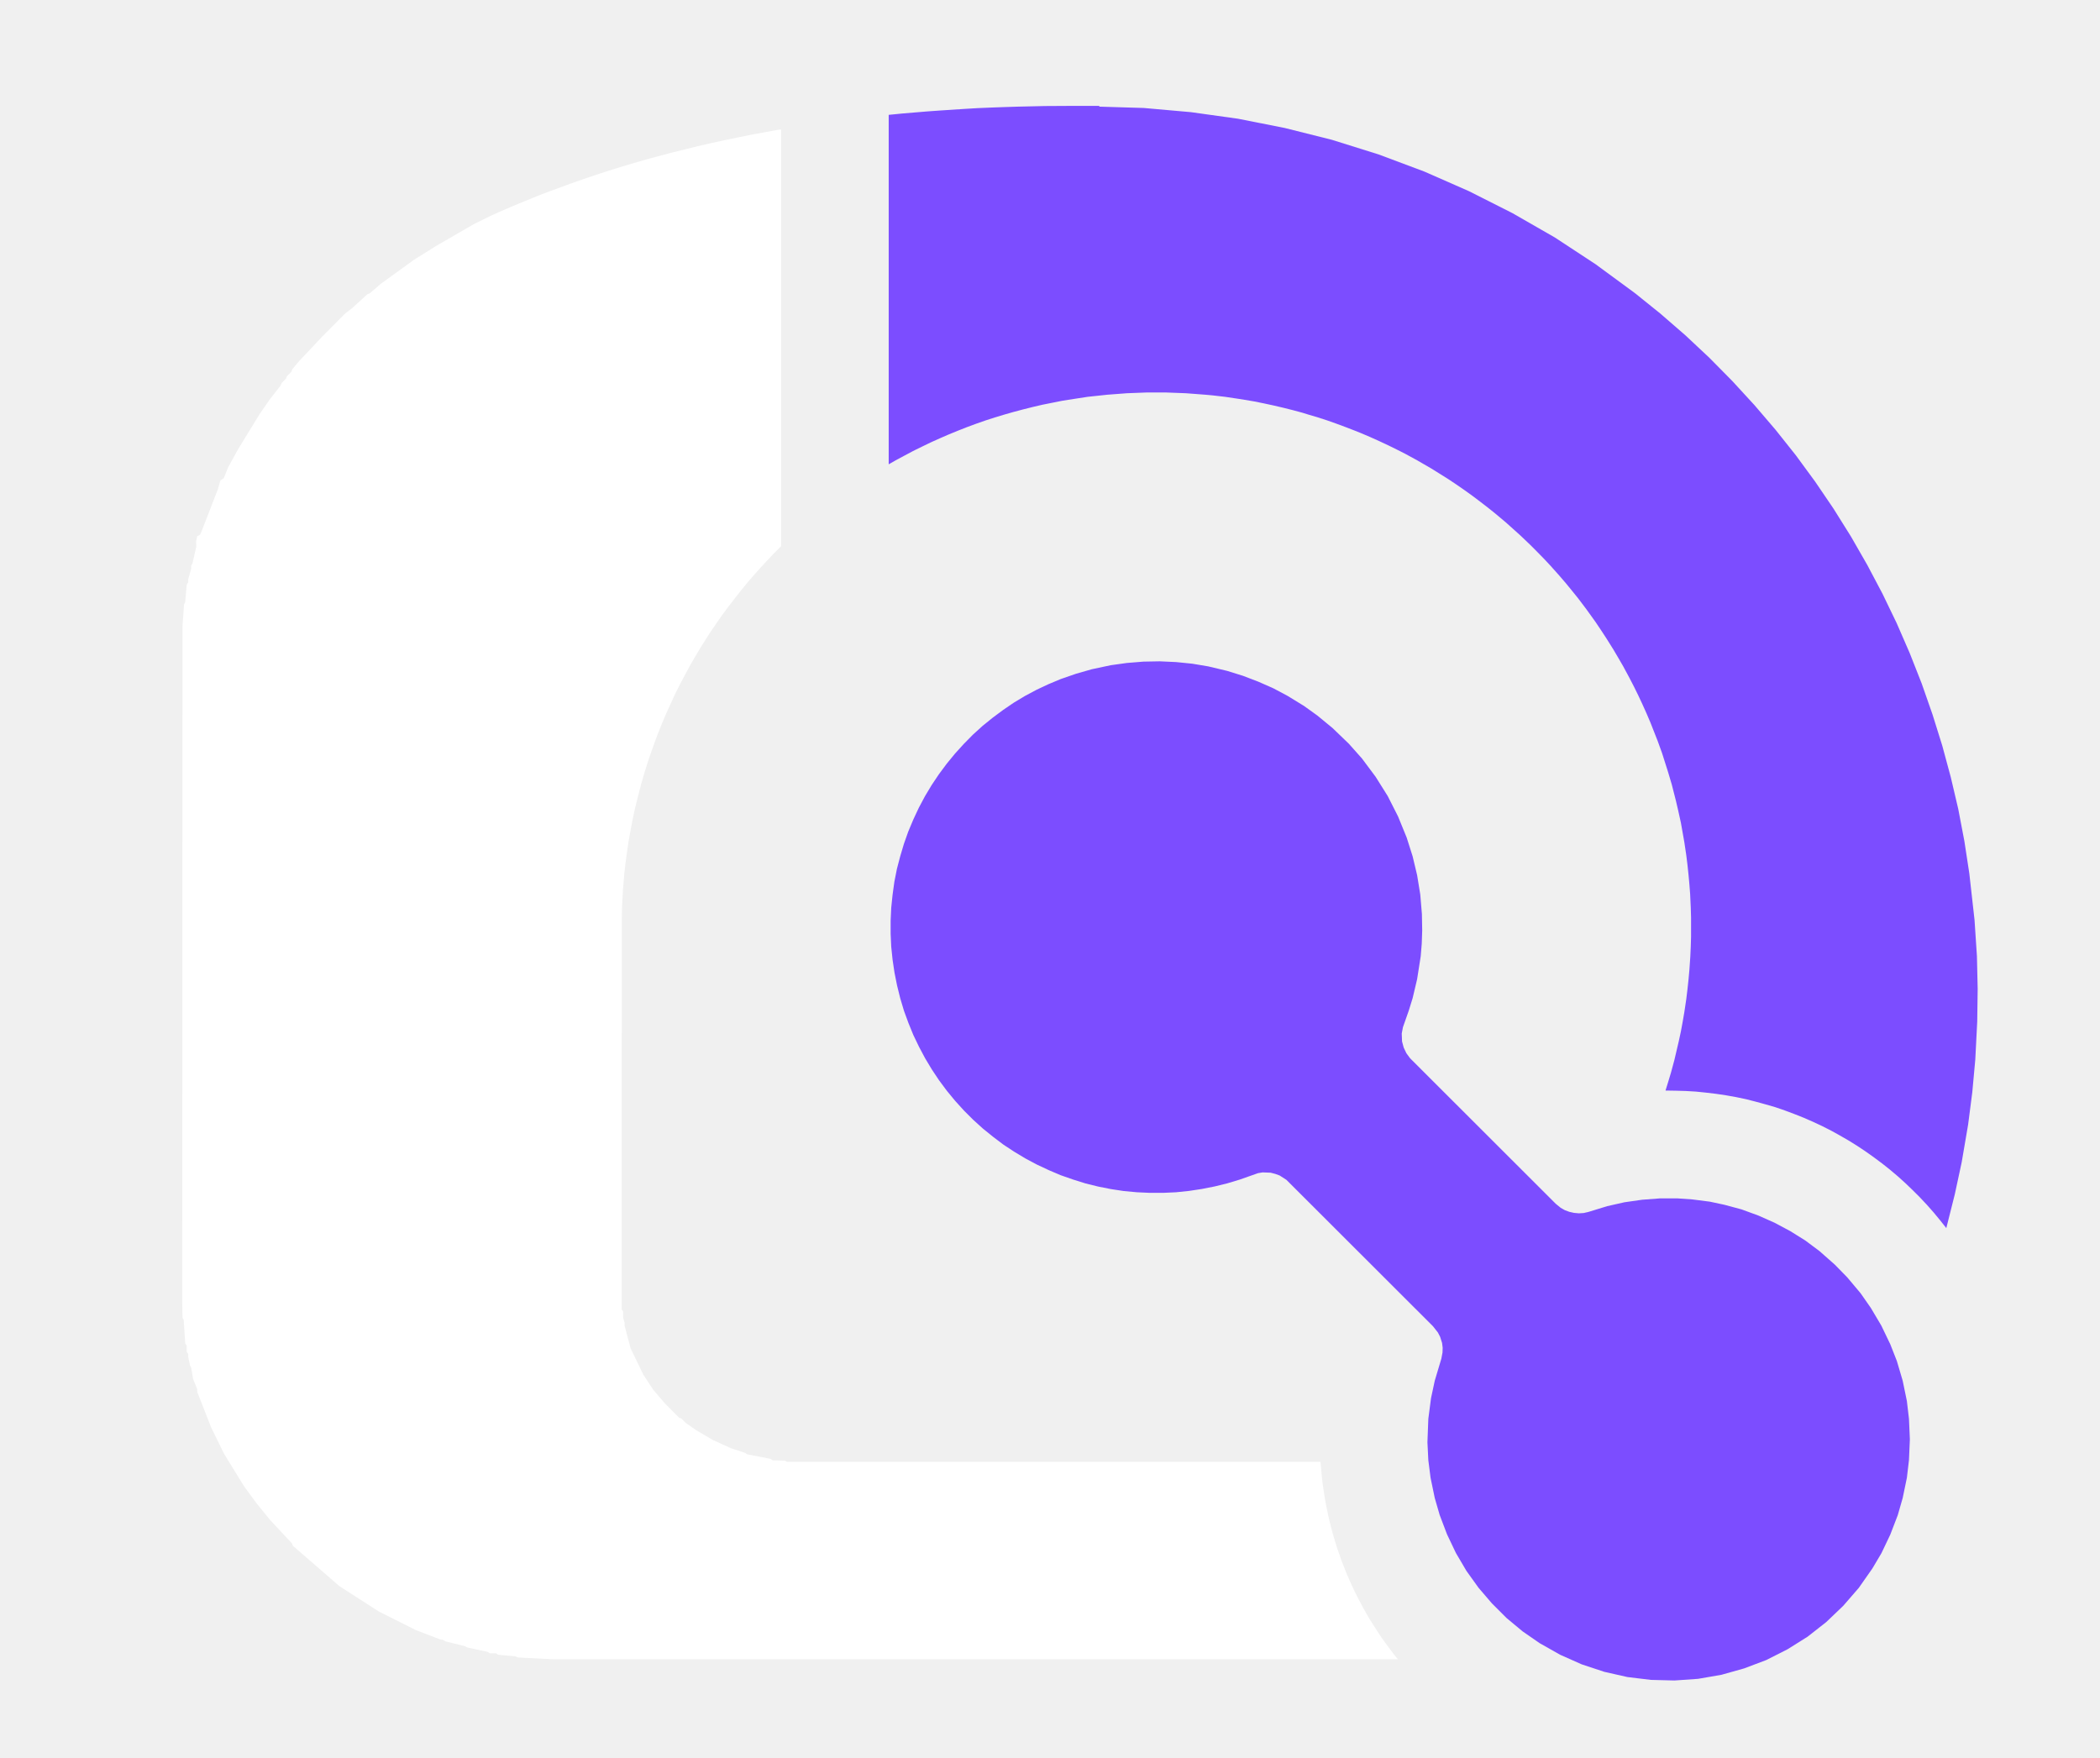
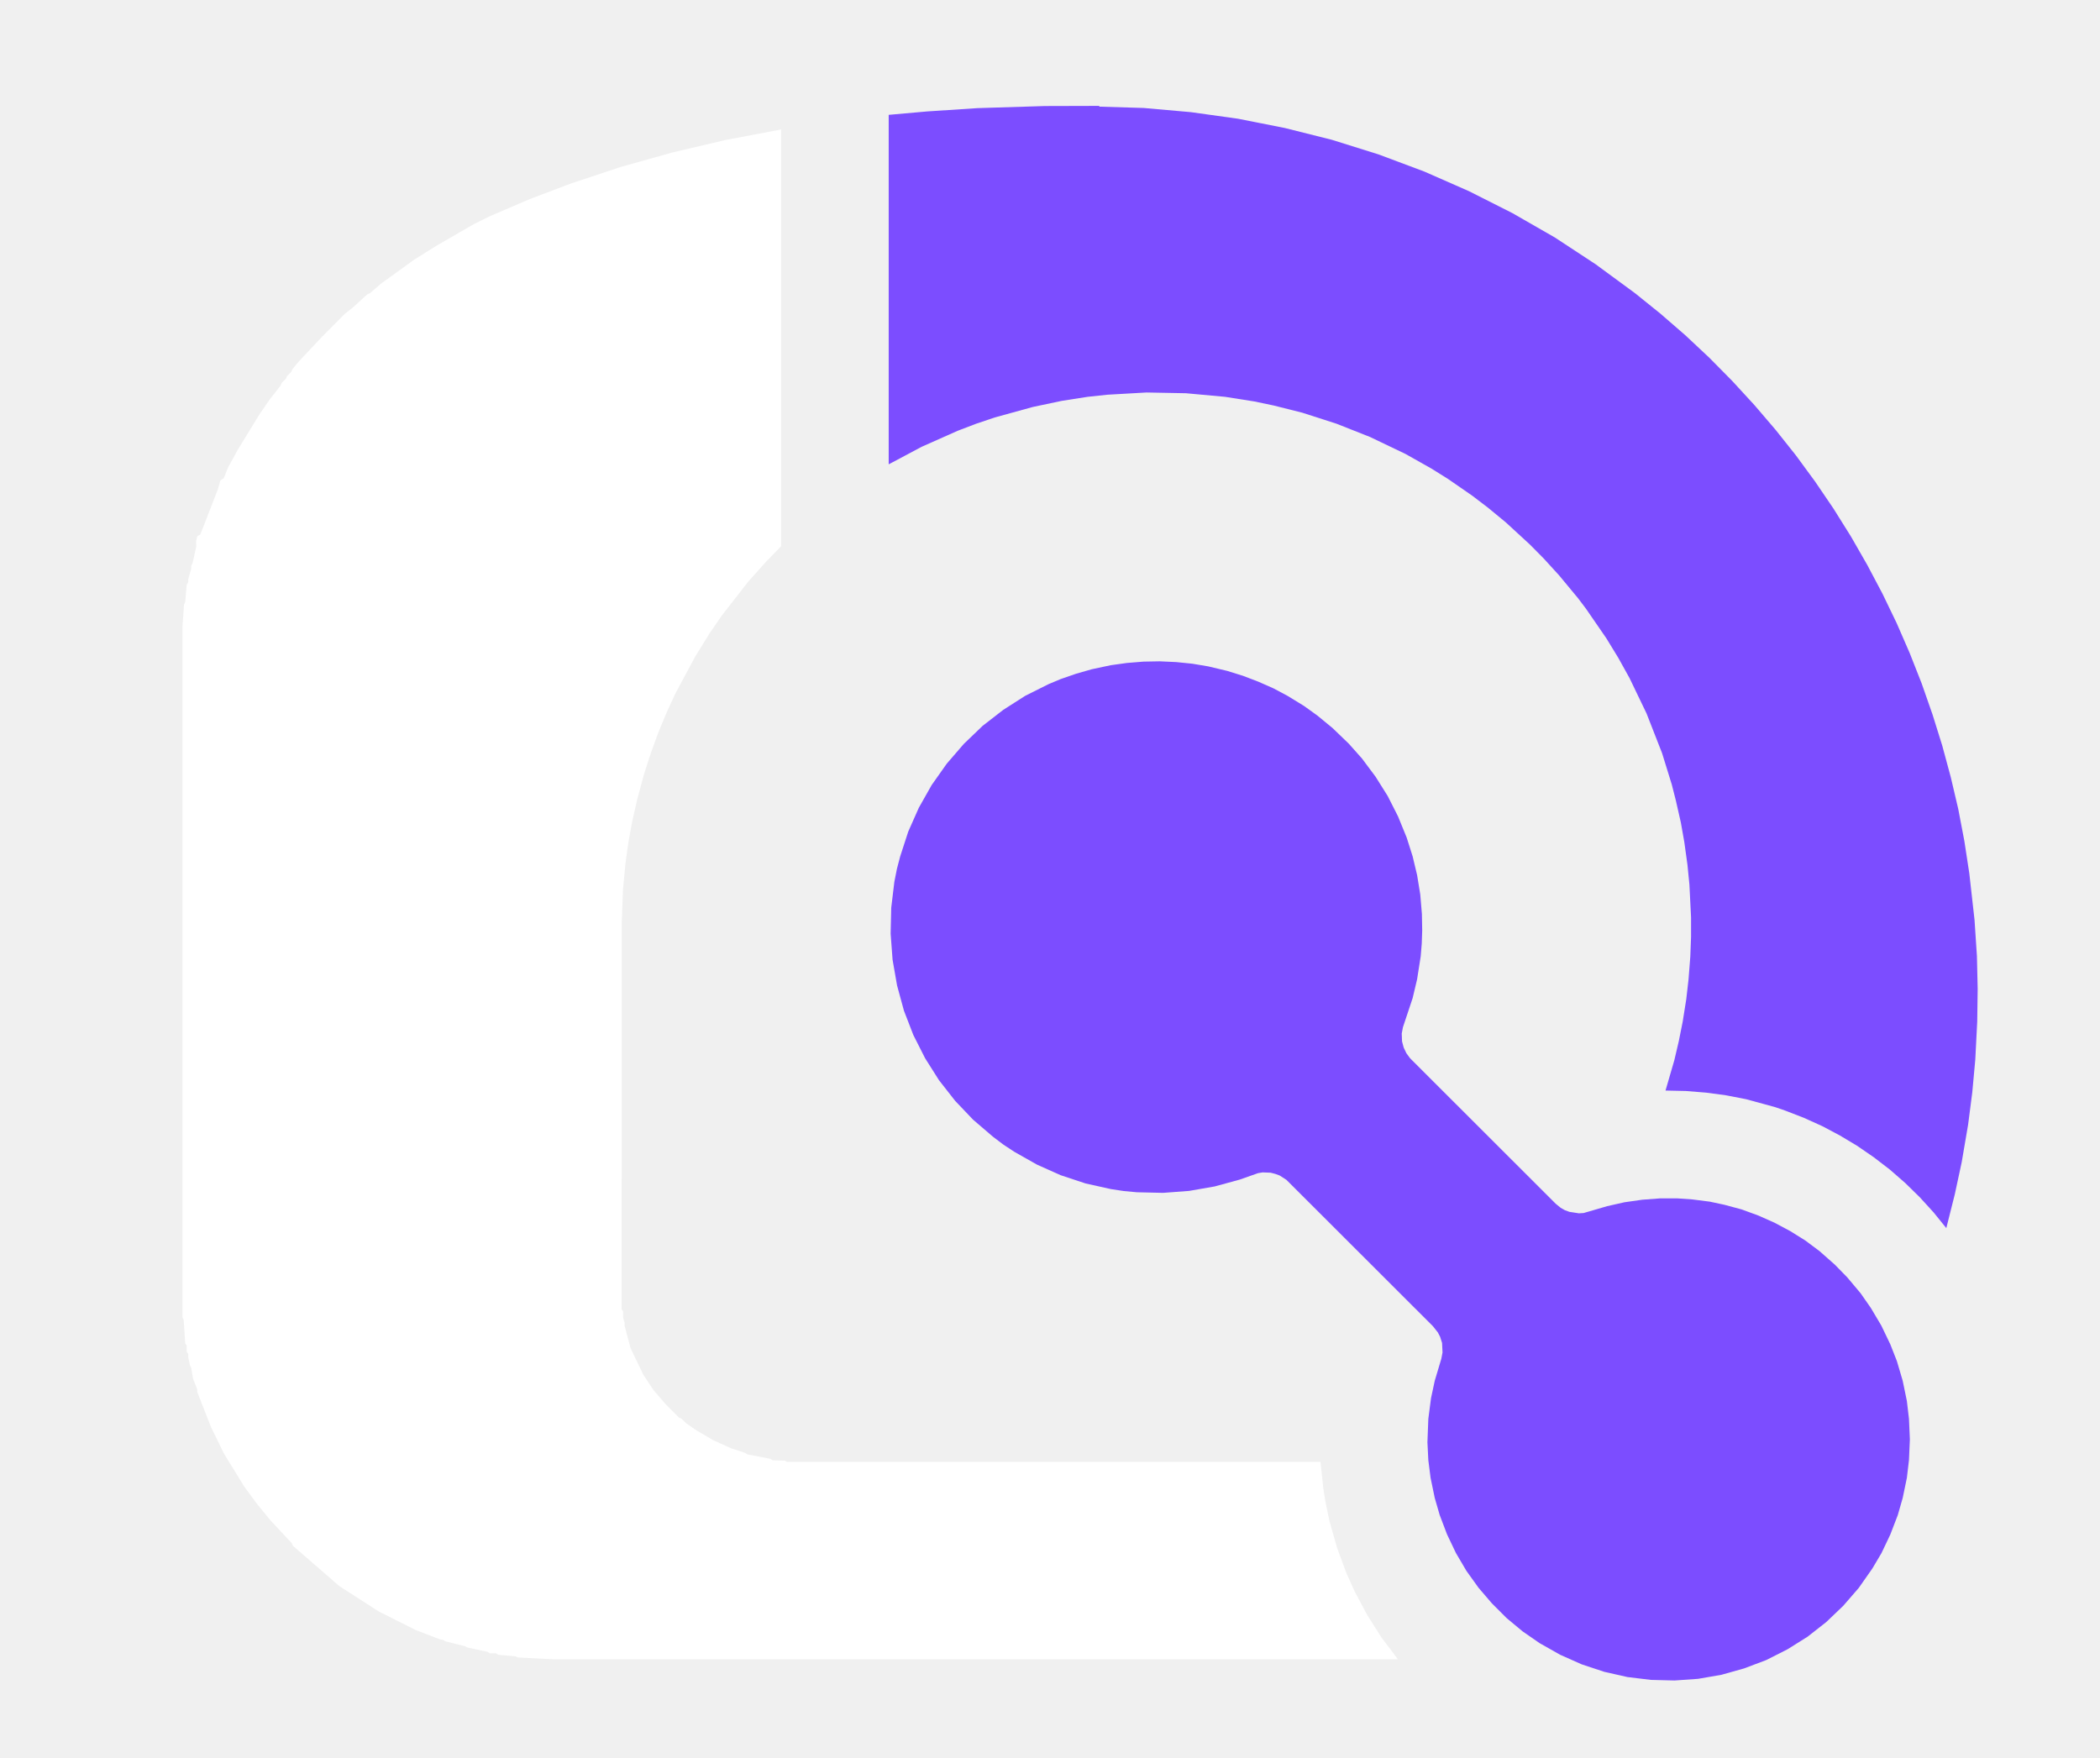
<svg xmlns="http://www.w3.org/2000/svg" width="1406" height="1177" viewBox="-16 -16 1406 1177" overflow="visible">
-   <path fill="#ffffff" fill-rule="evenodd" d="M 505.6 70.8 L 496.3 72.5 L 487 74.2 L 477.7 76.1 L 469.5 77.8 L 460.3 79.8 L 451.1 81.9 L 441.9 84.2 L 433.8 86.2 L 424.7 88.6 L 416.6 90.8 L 407.6 93.4 L 399.6 95.8 L 390.6 98.6 L 382.7 101.2 L 373.8 104.2 L 365.9 107 L 359.1 109.5 L 352.2 112 L 345.4 114.6 L 338.7 117.3 L 331.9 120.1 L 325.2 122.9 L 318.5 125.8 L 311.9 128.8 L 301.2 134.1 L 275.8 148.8 L 261.1 158 L 239 174 L 231.7 180.3 L 229.9 181.1 L 219.8 190.3 L 215 194 L 199.6 209.5 L 183.8 226.3 L 179.7 231.3 L 179 233 L 176.1 235.9 L 175.4 237.6 L 172.6 240.4 L 171.9 242.1 L 164.5 251.6 L 157.8 261.3 L 143.4 284.8 L 136.8 296.8 L 133.8 304.2 L 131.6 305.6 L 129.9 311.5 L 118.9 339.9 L 117.9 342.1 L 116.1 343 L 115.3 346.3 L 115.4 350.1 L 112.9 361.1 L 112 362.8 L 112 364.8 L 110 371.9 L 110 373.9 L 109 375.5 L 108 387.1 L 107.2 388.8 L 106.2 403.2 L 106 856.2 L 106.2 866.2 L 107 867.9 L 108 883.5 L 109 885 L 109 889 L 110 890.6 L 110 892.6 L 111.2 898.2 L 112 899.8 L 113.3 907.3 L 116 914.1 L 116.1 916.1 L 125.3 939.6 L 134 957.4 L 147.5 979.3 L 155.7 990.5 L 165 1001.9 L 179.4 1017.3 L 180.1 1019 L 211.2 1046 L 237.6 1063 L 262.5 1075.5 L 278.7 1081.7 L 280.6 1082 L 282.2 1083 L 295.2 1086.2 L 296.9 1087.1 L 310.4 1090 L 312 1091 L 316 1091 L 317.6 1092 L 329.1 1093 L 330.8 1093.8 L 354.4 1095 L 919.9 1095 L 917.1 1091.5 L 914.3 1087.8 L 911.7 1084.3 L 909 1080.5 L 906.4 1076.6 L 904.1 1073 L 901.8 1069.4 L 899.4 1065.4 L 897.1 1061.3 L 895.1 1057.6 L 893.1 1053.8 L 891 1049.6 L 889 1045.4 L 887.1 1041.1 L 885.4 1037.2 L 883.7 1032.8 L 882 1028.5 L 880.6 1024.4 L 879.2 1020.4 L 877.8 1015.9 L 876.5 1011.5 L 875.3 1007 L 874.1 1002.4 L 873.2 998.3 L 872.3 994 L 871.4 989.5 L 870.7 985.2 L 870 980.6 L 869.4 976.4 L 868.9 971.7 L 868.5 967.1 L 868.1 962.8 L 511 962.8 L 509.4 962 L 501.4 961.8 L 499.8 960.8 L 484.4 957.8 L 482.8 956.8 L 473.4 953.7 L 461.3 948.2 L 449.9 941.5 L 443.2 936.8 L 440.3 933.9 L 438.6 933.2 L 429.1 923.6 L 421.4 914.6 L 414.7 904.4 L 406.2 886.8 L 402.2 871.8 L 402.2 869.8 L 401.2 866.2 L 401.2 862.2 L 400.2 860.6 L 400.3 601.2 L 400.4 594 L 400.5 590.4 L 400.9 583.2 L 401.1 579.6 L 401.7 572.5 L 402 568.9 L 402.8 561.8 L 403.8 554.6 L 404.8 547.5 L 406.1 540.5 L 407.4 533.4 L 408.9 526.4 L 410.6 519.4 L 412.4 512.4 L 413.3 508.9 L 415.3 502 L 417.4 495.2 L 419.7 488.4 L 422.1 481.6 L 424.6 474.9 L 427.3 468.2 L 430.1 461.6 L 433.1 455 L 436.1 448.5 L 439.3 442.1 L 442.7 435.7 L 446.1 429.4 L 449.7 423.2 L 453.4 417 L 455.3 414 L 459.2 407.9 L 463.2 402 L 467.3 396.1 L 471.6 390.3 L 476 384.6 L 480.4 379 L 485 373.4 L 489.7 368 L 492.1 365.3 L 497 360 L 501.9 354.8 L 507 349.7 L 507 70.7 Z" id="M 505.6 70.8 L 496.3 72.5 L 487 74.2 L 477.7 76.1 L 469.5 77.8 L 460.3 79.8 L 451.1 81.9 L 441.9 84.2 L 433.8 86.2 L 424.7 88.6 L 416.6 90.8 L 407.6 93.4 L 399.6 95.8 L 390.6 98.6 L 382.7 101.2 L 373.8 104.2 L 365.9 107 L 359.1 109.5 L 352.2 112 L 345.4 114.6 L 338.7 117.3 L 331.9 120.1 L 325.2 122.9 L 318.5 125.8 L 311.9 128.8 L 301.2 134.1 L 275.8 148.8 L 261.1 158 L 239 174 L 231.7 180.3 L 229.9 181.1 L 219.8 190.3 L 215 194 L 199.6 209.5 L 183.8 226.3 L 179.7 231.3 L 179 233 L 176.1 235.9 L 175.4 237.6 L 172.6 240.4 L 171.9 242.1 L 164.5 251.6 L 157.8 261.3 L 143.4 284.8 L 136.8 296.8 L 133.8 304.2 L 131.6 305.6 L 129.9 311.5 L 118.9 339.9 L 117.9 342.1 L 116.1 343 L 115.3 346.3 L 115.4 350.1 L 112.9 361.1 L 112 362.8 L 112 364.8 L 110 371.9 L 110 373.9 L 109 375.5 L 108 387.1 L 107.2 388.8 L 106.2 403.2 L 106 856.2 L 106.2 866.2 L 107 867.9 L 108 883.5 L 109 885 L 109 889 L 110 890.6 L 110 892.6 L 111.2 898.2 L 112 899.8 L 113.3 907.3 L 116 914.1 L 116.1 916.1 L 125.3 939.6 L 134 957.4 L 147.5 979.3 L 155.7 990.5 L 165 1001.9 L 179.4 1017.3 L 180.1 1019 L 211.2 1046 L 237.6 1063 L 262.5 1075.5 L 278.7 1081.7 L 280.6 1082 L 282.2 1083 L 295.2 1086.2 L 296.9 1087.1 L 310.4 1090 L 312 1091 L 316 1091 L 317.6 1092 L 329.1 1093 L 330.8 1093.8 L 354.4 1095 L 919.9 1095 L 917.1 1091.5 L 914.3 1087.8 L 911.7 1084.3 L 909 1080.5 L 906.4 1076.6 L 904.1 1073 L 901.8 1069.4 L 899.4 1065.4 L 897.1 1061.3 L 895.1 1057.6 L 893.1 1053.8 L 891 1049.6 L 889 1045.4 L 887.1 1041.1 L 885.4 1037.2 L 883.7 1032.8 L 882 1028.5 L 880.6 1024.4 L 879.2 1020.4 L 877.8 1015.9 L 876.5 1011.5 L 875.3 1007 L 874.1 1002.4 L 873.2 998.3 L 872.3 994 L 871.4 989.5 L 870.7 985.2 L 870 980.6 L 869.4 976.4 L 868.9 971.7 L 868.5 967.1 L 868.1 962.8 L 511 962.8 L 509.4 962 L 501.4 961.8 L 499.8 960.8 L 484.4 957.8 L 482.8 956.8 L 473.4 953.7 L 461.3 948.2 L 449.9 941.5 L 443.2 936.8 L 440.3 933.9 L 438.6 933.2 L 429.1 923.6 L 421.4 914.6 L 414.7 904.4 L 406.2 886.8 L 402.2 871.8 L 402.2 869.8 L 401.2 866.2 L 401.2 862.2 L 400.2 860.6 L 400.3 601.2 L 400.4 594 L 400.5 590.4 L 400.9 583.2 L 401.1 579.6 L 401.7 572.5 L 402 568.9 L 402.8 561.8 L 403.8 554.6 L 404.8 547.5 L 406.1 540.5 L 407.4 533.4 L 408.9 526.4 L 410.6 519.4 L 412.4 512.4 L 413.3 508.9 L 415.3 502 L 417.4 495.2 L 419.7 488.4 L 422.1 481.6 L 424.6 474.9 L 427.3 468.2 L 430.1 461.6 L 433.1 455 L 436.1 448.5 L 439.3 442.1 L 442.7 435.7 L 446.1 429.4 L 449.7 423.2 L 453.4 417 L 455.3 414 L 459.2 407.9 L 463.2 402 L 467.3 396.1 L 471.6 390.3 L 476 384.6 L 480.4 379 L 485 373.4 L 489.7 368 L 492.1 365.3 L 497 360 L 501.9 354.8 L 507 349.7 L 507 70.7 Z" style="fill: rgb(255, 255, 255);" />
-   <path fill="#7C4DFF" fill-rule="evenodd" d="M 814.1 773.8 L 826.3 769.5 L 829.4 769 L 834.7 769.2 L 837.8 770 L 840.8 771.1 L 845.3 774 L 943.4 872 L 946.7 876.2 L 948.2 879.1 L 949.5 883.2 L 949.9 886.4 L 949.8 889.6 L 949 893.8 L 944.6 908.5 L 942.1 920.2 L 940.3 934 L 939.7 949.7 L 940.3 961.7 L 941.8 973.5 L 944.6 987 L 947.9 998.4 L 952.8 1011.3 L 958.8 1023.9 L 965.8 1035.8 L 973.9 1047.1 L 982.9 1057.6 L 992.7 1067.4 L 1003.4 1076.3 L 1014.8 1084.2 L 1028.6 1092 L 1043 1098.4 L 1058.1 1103.4 L 1073.6 1106.9 L 1089.3 1108.8 L 1105.1 1109.2 L 1120.9 1108.1 L 1136.5 1105.4 L 1151.8 1101.1 L 1166.6 1095.5 L 1180.8 1088.3 L 1194.2 1079.9 L 1206.7 1070.1 L 1218.1 1059.2 L 1228.5 1047.2 L 1237.6 1034.2 L 1243.7 1023.9 L 1249.6 1011.5 L 1254.6 998.5 L 1257.9 987 L 1260.7 973.5 L 1262.1 961.6 L 1262.7 947.7 L 1262.1 934 L 1260.7 922.1 L 1257.9 908.5 L 1254 895.3 L 1249.6 884.1 L 1243.6 871.6 L 1236.6 859.8 L 1229.7 849.9 L 1220.8 839.3 L 1212.5 830.8 L 1202.2 821.7 L 1192.7 814.6 L 1182.6 808.3 L 1172.1 802.7 L 1161.3 797.9 L 1150.1 793.8 L 1138.6 790.7 L 1128.8 788.6 L 1117.1 787.1 L 1107.1 786.4 L 1095.4 786.4 L 1083.5 787.3 L 1071.6 789 L 1060.1 791.6 L 1047.4 795.5 L 1044.3 796.2 L 1041.1 796.4 L 1037.8 796.1 L 1034.7 795.4 L 1031.7 794.3 L 1028.9 792.7 L 1025.6 790 L 928.1 692.6 L 925.6 689.2 L 923.8 685.4 L 922.7 681.3 L 922.5 676 L 923.3 671.8 L 927.2 660.7 L 929.8 652.3 L 932.8 639.6 L 935.2 624.3 L 935.9 615.8 L 936.2 607 L 936 596 L 934.9 582.9 L 932.8 570 L 929.8 557.4 L 925.8 544.8 L 920 530.6 L 913.1 517 L 905 504.1 L 895.9 491.9 L 887.1 482 L 876.2 471.5 L 866 463.1 L 857.1 456.7 L 846 449.9 L 836.4 444.8 L 826.4 440.4 L 816.2 436.5 L 805.6 433.2 L 793 430.2 L 782.3 428.4 L 771.4 427.3 L 760.5 426.8 L 749.6 427 L 738.5 427.9 L 727.7 429.4 L 715 432.1 L 704.5 435.1 L 694.1 438.7 L 686 442.1 L 678.1 445.8 L 670.4 449.9 L 662.9 454.4 L 655.7 459.3 L 648.7 464.5 L 641.9 470 L 635.4 475.9 L 629.3 482.1 L 623.4 488.6 L 617.9 495.3 L 612.7 502.3 L 607.8 509.6 L 603.3 517.1 L 599.2 524.8 L 595.5 532.7 L 592.1 540.8 L 589.2 549 L 586.7 557.4 L 584.5 565.8 L 582.8 574.4 L 581.6 583.1 L 580.7 591.8 L 580.3 600.5 L 580.3 609.2 L 580.7 617.9 L 581.6 626.6 L 582.9 635.3 L 584.6 643.8 L 586.7 652.3 L 589.2 660.7 L 592.2 668.9 L 595.5 677 L 599.3 684.9 L 603.4 692.6 L 607.9 700.1 L 612.7 707.3 L 617.9 714.3 L 623.5 721.1 L 629.4 727.6 L 635.5 733.7 L 642 739.6 L 648.8 745.1 L 655.8 750.4 L 663.1 755.2 L 670.6 759.7 L 678.3 763.8 L 686.2 767.5 L 694.2 770.9 L 702.5 773.8 L 710.8 776.4 L 719.3 778.5 L 727.9 780.2 L 736.5 781.5 L 745.2 782.3 L 753.9 782.7 L 762.7 782.7 L 771.4 782.3 L 780.1 781.4 L 788.7 780.1 L 797.3 778.4 L 805.8 776.3 Z M 579 294.9 L 583.7 292.2 L 589.5 289.1 L 595.3 286 L 601.2 283.1 L 607.2 280.2 L 613.2 277.5 L 619.2 274.9 L 625.3 272.4 L 631.4 270 L 637.6 267.7 L 643.9 265.5 L 650.1 263.5 L 656.4 261.6 L 662.7 259.8 L 669.1 258.1 L 675.5 256.5 L 681.9 255 L 688.4 253.7 L 694.9 252.4 L 699.2 251.7 L 705.7 250.7 L 712.2 249.7 L 718.8 249 L 725.3 248.3 L 731.9 247.8 L 738.5 247.3 L 751.6 246.8 L 764.8 246.8 L 778 247.3 L 784.6 247.8 L 791.1 248.3 L 795.5 248.7 L 804.2 249.7 L 812.9 251 L 817.3 251.7 L 823.8 252.8 L 830.2 254.1 L 836.7 255.5 L 843.1 257 L 849.5 258.6 L 855.8 260.3 L 860 261.6 L 866.4 263.5 L 872.6 265.5 L 878.8 267.7 L 885 270 L 891.2 272.4 L 895.2 274 L 901.3 276.6 L 907.3 279.3 L 913.3 282.1 L 919.2 285 L 925.1 288 L 932.8 292.2 L 936.6 294.4 L 942.3 297.7 L 947.9 301.2 L 953.5 304.7 L 958.9 308.3 L 964.4 312.1 L 969.7 315.9 L 975 319.9 L 980.2 323.9 L 985.3 328 L 992.1 333.7 L 997 338.1 L 1001.9 342.5 L 1008.3 348.6 L 1012.9 353.2 L 1017.5 357.9 L 1022 362.7 L 1027.9 369.3 L 1032.2 374.3 L 1035 377.7 L 1040.5 384.5 L 1045.8 391.5 L 1048.4 395.1 L 1052.2 400.4 L 1055.9 405.9 L 1059.5 411.4 L 1064.2 418.9 L 1067.5 424.5 L 1070.8 430.2 L 1075 438 L 1078 443.8 L 1080.9 449.7 L 1083.7 455.7 L 1086.4 461.7 L 1089 467.8 L 1091.4 473.9 L 1093.8 480 L 1096.8 488.3 L 1098.8 494.6 L 1100.8 500.9 L 1103.3 509.3 L 1106 519.9 L 1107.5 526.3 L 1109.4 534.9 L 1111.7 547.9 L 1113 556.6 L 1113.8 563.1 L 1114.5 569.7 L 1115.1 576.3 L 1115.6 582.8 L 1116 591.6 L 1116.2 598.2 L 1116.2 604.8 L 1116.2 611.4 L 1116 618 L 1115.7 624.5 L 1115.1 633.3 L 1114.5 639.9 L 1113.8 646.4 L 1113 653 L 1111.7 661.7 L 1110.6 668.1 L 1109.4 674.6 L 1108 681.1 L 1106.5 687.5 L 1105 693.9 L 1102.7 702.4 L 1100.8 708.7 L 1099.1 714.2 L 1105.9 714.3 L 1112.7 714.5 L 1119.5 714.9 L 1126.3 715.6 L 1133 716.4 L 1139.7 717.4 L 1146.4 718.6 L 1153.1 720 L 1159.7 721.7 L 1165.9 723.4 L 1172.5 725.3 L 1178.9 727.5 L 1185.3 729.9 L 1191.6 732.4 L 1197.8 735.1 L 1204 738 L 1210.1 741.1 L 1215.7 744.2 L 1221.6 747.6 L 1227.4 751.2 L 1233.1 755 L 1238.6 758.9 L 1244.1 763 L 1249.4 767.2 L 1254.6 771.6 L 1259.7 776.2 L 1264.6 780.9 L 1269.4 785.7 L 1274.1 790.7 L 1278.6 795.8 L 1282.9 801 L 1287.1 806.3 L 1292.8 783.6 L 1297.4 762.2 L 1301.7 737 L 1304.5 715.3 L 1306.5 693.5 L 1307.8 668 L 1308.1 646.1 L 1307.6 624.2 L 1306 600 L 1302.5 568.8 L 1299.2 547.2 L 1295.1 525.7 L 1290.1 504.4 L 1284.4 483.3 L 1277.9 462.5 L 1270.6 441.6 L 1262.6 421.3 L 1253.9 401.3 L 1244.4 381.6 L 1234.2 362.3 L 1223.3 343.3 L 1211.6 324.6 L 1199.3 306.5 L 1186.4 288.9 L 1172.8 271.8 L 1158.6 255.2 L 1143.8 239.1 L 1128.4 223.5 L 1112.5 208.6 L 1095.8 194.1 L 1078.8 180.4 L 1052.4 161 L 1025 143 L 996.6 126.7 L 967.5 112 L 937.7 98.9 L 907 87.4 L 875.7 77.6 L 844.2 69.7 L 812.9 63.5 L 781.4 59.1 L 749.8 56.3 L 720 55.4 L 720 54.9 L 710.6 54.9 L 701.3 54.9 L 683.5 55 L 665.7 55.4 L 656.3 55.7 L 647.9 56 L 638.4 56.4 L 630.1 56.9 L 613.3 58 L 604.9 58.6 L 596.5 59.3 L 588.1 60 L 579 60.9 Z" id="M 814.1 773.8 L 826.3 769.5 L 829.4 769 L 834.7 769.2 L 837.8 770 L 840.8 771.1 L 845.3 774 L 943.4 872 L 946.7 876.2 L 948.2 879.1 L 949.5 883.2 L 949.9 886.4 L 949.8 889.6 L 949 893.8 L 944.6 908.5 L 942.1 920.2 L 940.3 934 L 939.7 949.7 L 940.3 961.7 L 941.8 973.5 L 944.6 987 L 947.9 998.4 L 952.8 1011.3 L 958.8 1023.9 L 965.8 1035.8 L 973.9 1047.1 L 982.9 1057.6 L 992.7 1067.4 L 1003.4 1076.3 L 1014.8 1084.2 L 1028.6 1092 L 1043 1098.4 L 1058.1 1103.4 L 1073.6 1106.9 L 1089.3 1108.8 L 1105.1 1109.2 L 1120.9 1108.1 L 1136.5 1105.4 L 1151.8 1101.1 L 1166.6 1095.5 L 1180.8 1088.3 L 1194.2 1079.9 L 1206.7 1070.1 L 1218.1 1059.2 L 1228.5 1047.2 L 1237.6 1034.2 L 1243.7 1023.9 L 1249.6 1011.5 L 1254.6 998.5 L 1257.9 987 L 1260.7 973.5 L 1262.1 961.6 L 1262.7 947.7 L 1262.1 934 L 1260.7 922.1 L 1257.9 908.5 L 1254 895.3 L 1249.6 884.1 L 1243.6 871.6 L 1236.6 859.8 L 1229.7 849.9 L 1220.8 839.3 L 1212.5 830.8 L 1202.2 821.7 L 1192.7 814.6 L 1182.6 808.3 L 1172.1 802.7 L 1161.3 797.9 L 1150.1 793.8 L 1138.6 790.7 L 1128.8 788.6 L 1117.1 787.1 L 1107.1 786.4 L 1095.4 786.4 L 1083.5 787.3 L 1071.6 789 L 1060.1 791.6 L 1047.4 795.5 L 1044.3 796.2 L 1041.1 796.4 L 1037.8 796.1 L 1034.7 795.4 L 1031.7 794.3 L 1028.9 792.7 L 1025.6 790 L 928.1 692.6 L 925.6 689.2 L 923.8 685.4 L 922.7 681.3 L 922.5 676 L 923.3 671.8 L 927.2 660.7 L 929.8 652.3 L 932.8 639.6 L 935.2 624.3 L 935.9 615.8 L 936.2 607 L 936 596 L 934.9 582.9 L 932.8 570 L 929.8 557.4 L 925.8 544.8 L 920 530.6 L 913.1 517 L 905 504.1 L 895.9 491.9 L 887.1 482 L 876.2 471.5 L 866 463.1 L 857.1 456.7 L 846 449.9 L 836.4 444.8 L 826.4 440.4 L 816.2 436.5 L 805.6 433.2 L 793 430.2 L 782.3 428.4 L 771.4 427.3 L 760.5 426.8 L 749.6 427 L 738.5 427.9 L 727.7 429.4 L 715 432.1 L 704.5 435.1 L 694.1 438.7 L 686 442.1 L 678.1 445.8 L 670.4 449.9 L 662.9 454.4 L 655.7 459.3 L 648.7 464.5 L 641.9 470 L 635.4 475.9 L 629.3 482.1 L 623.4 488.6 L 617.9 495.3 L 612.7 502.3 L 607.8 509.6 L 603.3 517.1 L 599.2 524.8 L 595.5 532.7 L 592.1 540.8 L 589.2 549 L 586.7 557.4 L 584.5 565.8 L 582.8 574.4 L 581.6 583.1 L 580.7 591.8 L 580.3 600.5 L 580.3 609.2 L 580.7 617.9 L 581.6 626.6 L 582.9 635.3 L 584.6 643.8 L 586.7 652.3 L 589.2 660.7 L 592.2 668.9 L 595.5 677 L 599.3 684.9 L 603.4 692.6 L 607.9 700.1 L 612.7 707.3 L 617.9 714.3 L 623.5 721.1 L 629.4 727.6 L 635.5 733.7 L 642 739.6 L 648.8 745.1 L 655.8 750.4 L 663.1 755.2 L 670.6 759.7 L 678.3 763.8 L 686.2 767.5 L 694.2 770.9 L 702.5 773.8 L 710.8 776.4 L 719.3 778.5 L 727.9 780.2 L 736.5 781.5 L 745.2 782.3 L 753.9 782.7 L 762.7 782.7 L 771.4 782.3 L 780.1 781.4 L 788.7 780.1 L 797.3 778.4 L 805.8 776.3 Z M 579 294.9 L 583.7 292.2 L 589.5 289.1 L 595.3 286 L 601.2 283.1 L 607.2 280.2 L 613.2 277.5 L 619.2 274.9 L 625.3 272.4 L 631.4 270 L 637.6 267.7 L 643.9 265.5 L 650.1 263.5 L 656.4 261.6 L 662.7 259.8 L 669.1 258.1 L 675.5 256.5 L 681.9 255 L 688.4 253.7 L 694.9 252.4 L 699.2 251.7 L 705.7 250.7 L 712.2 249.7 L 718.8 249 L 725.3 248.3 L 731.9 247.8 L 738.5 247.3 L 751.6 246.8 L 764.8 246.8 L 778 247.3 L 784.6 247.8 L 791.1 248.3 L 795.5 248.7 L 804.2 249.7 L 812.9 251 L 817.3 251.7 L 823.8 252.8 L 830.2 254.1 L 836.7 255.5 L 843.1 257 L 849.5 258.6 L 855.8 260.3 L 860 261.6 L 866.4 263.5 L 872.6 265.5 L 878.8 267.7 L 885 270 L 891.2 272.4 L 895.2 274 L 901.3 276.6 L 907.3 279.3 L 913.3 282.1 L 919.2 285 L 925.1 288 L 932.8 292.2 L 936.6 294.4 L 942.3 297.7 L 947.9 301.2 L 953.5 304.7 L 958.9 308.3 L 964.4 312.1 L 969.7 315.9 L 975 319.9 L 980.2 323.9 L 985.3 328 L 992.1 333.7 L 997 338.1 L 1001.9 342.5 L 1008.3 348.6 L 1012.9 353.2 L 1017.5 357.9 L 1022 362.7 L 1027.9 369.3 L 1032.2 374.3 L 1035 377.7 L 1040.5 384.5 L 1045.8 391.5 L 1048.4 395.1 L 1052.2 400.4 L 1055.9 405.9 L 1059.5 411.4 L 1064.2 418.9 L 1067.5 424.5 L 1070.8 430.2 L 1075 438 L 1078 443.8 L 1080.9 449.7 L 1083.7 455.7 L 1086.4 461.7 L 1089 467.8 L 1091.4 473.9 L 1093.8 480 L 1096.8 488.3 L 1098.8 494.6 L 1100.8 500.9 L 1103.3 509.3 L 1106 519.9 L 1107.5 526.3 L 1109.4 534.9 L 1111.7 547.9 L 1113 556.6 L 1113.8 563.1 L 1114.5 569.7 L 1115.1 576.3 L 1115.6 582.8 L 1116 591.6 L 1116.2 598.2 L 1116.2 604.8 L 1116.2 611.4 L 1116 618 L 1115.7 624.5 L 1115.1 633.3 L 1114.5 639.9 L 1113.8 646.4 L 1113 653 L 1111.7 661.7 L 1110.6 668.1 L 1109.4 674.6 L 1108 681.1 L 1106.5 687.5 L 1105 693.9 L 1102.7 702.4 L 1100.8 708.7 L 1099.1 714.2 L 1105.9 714.3 L 1112.7 714.5 L 1119.5 714.9 L 1126.3 715.6 L 1133 716.4 L 1139.7 717.4 L 1146.4 718.6 L 1153.1 720 L 1159.7 721.7 L 1165.9 723.4 L 1172.5 725.3 L 1178.9 727.5 L 1185.3 729.9 L 1191.6 732.4 L 1197.8 735.1 L 1204 738 L 1210.1 741.1 L 1215.7 744.2 L 1221.6 747.6 L 1227.4 751.2 L 1233.1 755 L 1238.6 758.9 L 1244.1 763 L 1249.4 767.2 L 1254.6 771.6 L 1259.7 776.2 L 1264.6 780.9 L 1269.4 785.7 L 1274.1 790.7 L 1278.6 795.8 L 1282.9 801 L 1287.1 806.3 L 1292.8 783.6 L 1297.4 762.2 L 1301.7 737 L 1304.5 715.3 L 1306.5 693.5 L 1307.8 668 L 1308.1 646.1 L 1307.6 624.2 L 1306 600 L 1302.5 568.8 L 1299.2 547.2 L 1295.1 525.7 L 1290.1 504.4 L 1284.4 483.3 L 1277.9 462.5 L 1270.6 441.6 L 1262.6 421.3 L 1253.9 401.3 L 1244.4 381.6 L 1234.2 362.3 L 1223.3 343.3 L 1211.6 324.6 L 1199.3 306.5 L 1186.4 288.9 L 1172.8 271.8 L 1158.6 255.2 L 1143.8 239.1 L 1128.4 223.5 L 1112.5 208.6 L 1095.8 194.1 L 1078.8 180.4 L 1052.4 161 L 1025 143 L 996.6 126.7 L 967.5 112 L 937.7 98.9 L 907 87.4 L 875.7 77.6 L 844.2 69.7 L 812.9 63.5 L 781.4 59.1 L 749.8 56.3 L 720 55.4 L 720 54.9 L 710.6 54.9 L 701.3 54.9 L 683.5 55 L 665.7 55.4 L 656.3 55.7 L 647.9 56 L 638.4 56.4 L 630.1 56.9 L 613.3 58 L 604.9 58.6 L 596.5 59.3 L 588.1 60 L 579 60.9 Z" />
+   <path fill="#ffffff" fill-rule="evenodd" d="M 507 70.7 L 469.5 77.8 L 433.8 86.2 L 399.6 95.8 L 365.9 107 L 338.7 117.3 L 311.9 128.8 L 301.2 134.1 L 275.8 148.8 L 261.1 158 L 239 174 L 231.7 180.3 L 229.9 181.1 L 219.8 190.3 L 215 194 L 199.6 209.5 L 183.8 226.3 L 179.7 231.3 L 179 233 L 176.1 235.9 L 175.4 237.6 L 172.6 240.4 L 171.9 242.1 L 164.5 251.6 L 157.8 261.3 L 143.4 284.8 L 136.8 296.8 L 133.8 304.2 L 131.6 305.6 L 129.9 311.5 L 118.9 339.9 L 117.9 342.1 L 116.1 343 L 115.3 346.3 L 115.4 350.1 L 112.9 361.1 L 112 362.8 L 112 364.8 L 110 371.9 L 110 373.9 L 109 375.5 L 108 387.1 L 107.2 388.8 L 106.2 403.2 L 106.2 866.2 L 107 867.9 L 108 883.5 L 109 885 L 109 889 L 110 890.6 L 110 892.6 L 111.2 898.2 L 112 899.8 L 113.3 907.3 L 116 914.1 L 116.1 916.1 L 125.3 939.6 L 134 957.4 L 147.5 979.3 L 155.7 990.5 L 165 1001.9 L 179.4 1017.3 L 180.1 1019 L 211.2 1046 L 237.6 1063 L 262.5 1075.5 L 278.7 1081.7 L 280.6 1082 L 282.2 1083 L 295.2 1086.2 L 296.9 1087.1 L 310.4 1090 L 312 1091 L 316 1091 L 317.6 1092 L 329.1 1093 L 330.8 1093.8 L 354.4 1095 L 919.9 1095 L 909 1080.5 L 899.4 1065.4 L 891 1049.6 L 885.4 1037.2 L 879.2 1020.4 L 874.1 1002.4 L 871.4 989.5 L 870 980.6 L 868.1 962.8 L 511 962.8 L 509.4 962 L 501.4 961.8 L 499.8 960.8 L 484.4 957.8 L 482.8 956.8 L 473.4 953.7 L 461.3 948.2 L 449.9 941.5 L 443.2 936.8 L 440.3 933.9 L 438.6 933.2 L 429.1 923.6 L 421.4 914.6 L 414.7 904.4 L 406.2 886.8 L 402.2 871.8 L 402.2 869.8 L 401.2 866.2 L 401.2 862.2 L 400.2 860.6 L 400.3 601.2 L 401.1 579.6 L 402.8 561.8 L 404.8 547.5 L 407.4 533.4 L 410.6 519.4 L 415.3 502 L 419.7 488.4 L 424.6 474.9 L 430.1 461.6 L 436.1 448.5 L 449.7 423.2 L 459.2 407.9 L 467.3 396.1 L 485 373.4 L 497 360 L 507 349.7 Z" id="M 505.6 70.8 L 496.3 72.5 L 487 74.2 L 477.7 76.1 L 469.5 77.8 L 460.3 79.8 L 451.1 81.9 L 441.9 84.2 L 433.8 86.2 L 424.7 88.6 L 416.6 90.8 L 407.6 93.4 L 399.6 95.8 L 390.6 98.6 L 382.7 101.2 L 373.8 104.2 L 365.9 107 L 359.1 109.5 L 352.2 112 L 345.4 114.6 L 338.7 117.3 L 331.9 120.1 L 325.2 122.9 L 318.5 125.8 L 311.9 128.8 L 301.2 134.1 L 275.8 148.8 L 261.1 158 L 239 174 L 231.7 180.3 L 229.9 181.1 L 219.8 190.3 L 215 194 L 199.6 209.5 L 183.8 226.3 L 179.7 231.3 L 179 233 L 176.1 235.9 L 175.4 237.6 L 172.6 240.4 L 171.9 242.1 L 164.5 251.6 L 157.8 261.3 L 143.4 284.8 L 136.8 296.8 L 133.8 304.2 L 131.6 305.6 L 129.9 311.5 L 118.9 339.9 L 117.9 342.1 L 116.1 343 L 115.3 346.3 L 115.4 350.1 L 112.9 361.1 L 112 362.8 L 112 364.8 L 110 371.9 L 110 373.9 L 109 375.5 L 108 387.1 L 107.2 388.8 L 106.2 403.2 L 106 856.2 L 106.2 866.2 L 107 867.9 L 108 883.5 L 109 885 L 109 889 L 110 890.6 L 110 892.6 L 111.2 898.2 L 112 899.8 L 113.3 907.3 L 116 914.1 L 116.1 916.1 L 125.3 939.6 L 134 957.4 L 147.5 979.3 L 155.7 990.5 L 165 1001.9 L 179.4 1017.3 L 180.1 1019 L 211.2 1046 L 237.6 1063 L 262.5 1075.5 L 278.7 1081.7 L 280.6 1082 L 282.2 1083 L 295.2 1086.2 L 296.9 1087.1 L 310.4 1090 L 312 1091 L 316 1091 L 317.6 1092 L 329.1 1093 L 330.8 1093.8 L 354.4 1095 L 919.9 1095 L 917.1 1091.5 L 914.3 1087.8 L 911.7 1084.3 L 909 1080.5 L 906.4 1076.6 L 904.1 1073 L 901.8 1069.4 L 899.4 1065.4 L 897.1 1061.3 L 895.1 1057.6 L 893.1 1053.8 L 891 1049.6 L 889 1045.4 L 887.1 1041.1 L 885.4 1037.2 L 883.7 1032.8 L 882 1028.5 L 880.6 1024.4 L 879.2 1020.4 L 877.8 1015.9 L 876.5 1011.5 L 875.3 1007 L 874.1 1002.4 L 873.2 998.3 L 872.3 994 L 871.4 989.5 L 870.7 985.2 L 870 980.6 L 869.4 976.4 L 868.9 971.7 L 868.5 967.1 L 868.1 962.8 L 511 962.8 L 509.4 962 L 501.4 961.8 L 499.8 960.8 L 484.4 957.8 L 482.8 956.8 L 473.4 953.7 L 461.3 948.2 L 449.9 941.5 L 443.2 936.8 L 440.3 933.9 L 438.6 933.2 L 429.1 923.6 L 421.4 914.6 L 414.7 904.4 L 406.2 886.8 L 402.2 871.8 L 402.2 869.8 L 401.2 866.2 L 401.2 862.2 L 400.2 860.6 L 400.3 601.2 L 400.4 594 L 400.5 590.4 L 400.9 583.2 L 401.1 579.6 L 401.7 572.5 L 402 568.9 L 402.8 561.8 L 403.8 554.6 L 404.8 547.5 L 406.1 540.5 L 407.4 533.4 L 408.9 526.4 L 410.6 519.4 L 412.4 512.4 L 413.3 508.9 L 415.3 502 L 417.4 495.2 L 419.7 488.4 L 422.1 481.6 L 424.6 474.9 L 427.3 468.2 L 430.1 461.6 L 433.1 455 L 436.1 448.5 L 439.3 442.1 L 442.7 435.7 L 446.1 429.4 L 449.7 423.2 L 453.4 417 L 455.3 414 L 459.2 407.9 L 463.2 402 L 467.3 396.1 L 471.6 390.3 L 476 384.6 L 480.4 379 L 485 373.4 L 489.7 368 L 492.1 365.3 L 497 360 L 501.9 354.8 L 507 349.7 L 507 70.7 Z" style="fill: rgb(255, 255, 255);" />
+   <path fill="#7C4DFF" fill-rule="evenodd" d="M 814.1 773.8 L 826.3 769.5 L 829.4 769 L 834.7 769.2 L 837.8 770 L 840.8 771.1 L 845.3 774 L 943.4 872 L 946.7 876.2 L 948.2 879.1 L 949.5 883.2 L 949.8 889.6 L 949 893.8 L 944.6 908.5 L 942.1 920.2 L 940.3 934 L 939.7 949.7 L 940.3 961.7 L 941.8 973.5 L 944.6 987 L 947.9 998.4 L 952.8 1011.3 L 958.8 1023.9 L 965.8 1035.8 L 973.9 1047.1 L 982.9 1057.6 L 992.7 1067.4 L 1003.4 1076.3 L 1014.8 1084.2 L 1028.6 1092 L 1043 1098.4 L 1058.1 1103.4 L 1073.6 1106.9 L 1089.3 1108.8 L 1105.1 1109.2 L 1120.9 1108.1 L 1136.5 1105.4 L 1151.8 1101.1 L 1166.6 1095.5 L 1180.8 1088.3 L 1194.2 1079.9 L 1206.7 1070.1 L 1218.1 1059.2 L 1228.5 1047.2 L 1237.6 1034.2 L 1243.7 1023.9 L 1249.6 1011.5 L 1254.6 998.5 L 1257.9 987 L 1260.7 973.5 L 1262.1 961.6 L 1262.7 947.7 L 1262.1 934 L 1260.7 922.1 L 1257.9 908.5 L 1254 895.3 L 1249.6 884.1 L 1243.6 871.6 L 1236.6 859.8 L 1229.7 849.9 L 1220.8 839.3 L 1212.5 830.8 L 1202.2 821.7 L 1192.7 814.6 L 1182.6 808.3 L 1172.1 802.7 L 1161.3 797.9 L 1150.1 793.8 L 1138.6 790.7 L 1128.8 788.6 L 1117.1 787.1 L 1107.1 786.4 L 1095.4 786.4 L 1083.5 787.3 L 1071.6 789 L 1060.1 791.6 L 1044.3 796.2 L 1041.1 796.4 L 1034.7 795.4 L 1031.7 794.3 L 1028.9 792.7 L 1025.6 790 L 928.1 692.6 L 925.6 689.2 L 923.8 685.4 L 922.7 681.3 L 922.5 676 L 923.3 671.8 L 929.8 652.3 L 932.8 639.6 L 935.2 624.3 L 935.9 615.8 L 936.2 607 L 936 596 L 934.9 582.9 L 932.8 570 L 929.8 557.4 L 925.8 544.8 L 920 530.6 L 913.1 517 L 905 504.1 L 895.9 491.9 L 887.1 482 L 876.2 471.5 L 866 463.1 L 857.1 456.7 L 846 449.9 L 836.4 444.8 L 826.4 440.4 L 816.2 436.5 L 805.6 433.2 L 793 430.2 L 782.3 428.4 L 771.4 427.3 L 760.5 426.8 L 749.6 427 L 738.5 427.9 L 727.7 429.4 L 715 432.1 L 704.5 435.1 L 694.1 438.7 L 686 442.1 L 670.4 449.9 L 655.7 459.3 L 641.9 470 L 629.3 482.1 L 617.9 495.3 L 607.8 509.6 L 599.2 524.8 L 592.1 540.8 L 586.7 557.4 L 584.5 565.8 L 582.8 574.4 L 580.7 591.8 L 580.3 609.2 L 581.6 626.6 L 584.6 643.8 L 589.2 660.7 L 595.5 677 L 603.4 692.6 L 612.7 707.3 L 623.5 721.1 L 635.5 733.7 L 648.8 745.1 L 655.8 750.4 L 663.1 755.2 L 678.3 763.8 L 694.2 770.9 L 710.8 776.4 L 727.9 780.2 L 736.5 781.5 L 745.2 782.3 L 762.7 782.7 L 780.1 781.4 L 797.3 778.4 Z M 579 294.9 L 601.2 283.1 L 625.3 272.4 L 637.6 267.7 L 650.1 263.5 L 675.5 256.5 L 694.9 252.4 L 712.2 249.7 L 725.3 248.3 L 751.6 246.8 L 778 247.3 L 804.2 249.7 L 823.8 252.8 L 836.7 255.5 L 855.8 260.3 L 878.8 267.7 L 901.3 276.6 L 925.1 288 L 942.3 297.7 L 953.5 304.7 L 969.7 315.9 L 980.2 323.9 L 992.1 333.7 L 1008.3 348.6 L 1017.5 357.9 L 1027.9 369.3 L 1040.5 384.5 L 1045.8 391.5 L 1059.5 411.4 L 1067.5 424.5 L 1075 438 L 1086.4 461.7 L 1096.8 488.3 L 1103.3 509.3 L 1106 519.9 L 1109.4 534.9 L 1111.7 547.9 L 1113.8 563.1 L 1115.1 576.3 L 1116.2 598.2 L 1116.2 611.4 L 1115.7 624.5 L 1114.5 639.9 L 1113 653 L 1110.6 668.1 L 1108 681.1 L 1105 693.9 L 1099.1 714.2 L 1112.7 714.5 L 1126.3 715.6 L 1139.7 717.4 L 1153.1 720 L 1172.5 725.3 L 1178.9 727.5 L 1191.6 732.4 L 1204 738 L 1215.7 744.2 L 1227.4 751.2 L 1238.6 758.9 L 1249.4 767.2 L 1259.7 776.2 L 1269.4 785.7 L 1278.6 795.8 L 1287.1 806.3 L 1292.8 783.6 L 1297.4 762.2 L 1301.7 737 L 1304.5 715.3 L 1306.5 693.5 L 1307.8 668 L 1308.1 646.1 L 1307.6 624.2 L 1306 600 L 1302.5 568.8 L 1299.2 547.2 L 1295.1 525.7 L 1290.1 504.4 L 1284.4 483.3 L 1277.9 462.5 L 1270.6 441.6 L 1262.6 421.3 L 1253.9 401.3 L 1244.4 381.6 L 1234.2 362.3 L 1223.3 343.3 L 1211.6 324.6 L 1199.3 306.5 L 1186.4 288.9 L 1172.8 271.8 L 1158.6 255.2 L 1143.8 239.1 L 1128.4 223.5 L 1112.5 208.6 L 1095.8 194.1 L 1078.8 180.4 L 1052.4 161 L 1025 143 L 996.6 126.7 L 967.5 112 L 937.7 98.9 L 907 87.4 L 875.7 77.6 L 844.2 69.7 L 812.9 63.5 L 781.4 59.1 L 749.8 56.3 L 720 55.4 L 720 54.9 L 683.5 55 L 638.4 56.4 L 604.9 58.6 L 579 60.9 Z" id="M 814.1 773.8 L 826.3 769.5 L 829.4 769 L 834.7 769.2 L 837.8 770 L 840.8 771.1 L 845.3 774 L 943.4 872 L 946.7 876.2 L 948.2 879.1 L 949.5 883.2 L 949.9 886.4 L 949.8 889.6 L 949 893.8 L 944.6 908.5 L 942.1 920.2 L 940.3 934 L 939.7 949.7 L 940.3 961.7 L 941.8 973.5 L 944.6 987 L 947.9 998.4 L 952.8 1011.3 L 958.8 1023.9 L 965.8 1035.8 L 973.9 1047.1 L 982.9 1057.6 L 992.7 1067.4 L 1003.4 1076.3 L 1014.8 1084.2 L 1028.6 1092 L 1043 1098.4 L 1058.1 1103.4 L 1073.6 1106.9 L 1089.3 1108.8 L 1105.1 1109.2 L 1120.9 1108.1 L 1136.5 1105.4 L 1151.8 1101.1 L 1166.6 1095.5 L 1180.8 1088.3 L 1194.2 1079.9 L 1206.7 1070.1 L 1218.1 1059.2 L 1228.5 1047.2 L 1237.6 1034.2 L 1243.7 1023.9 L 1249.6 1011.5 L 1254.6 998.5 L 1257.9 987 L 1260.7 973.5 L 1262.1 961.6 L 1262.7 947.7 L 1262.1 934 L 1260.7 922.1 L 1257.9 908.5 L 1254 895.3 L 1249.6 884.1 L 1243.6 871.6 L 1236.6 859.8 L 1229.7 849.9 L 1220.8 839.3 L 1212.5 830.8 L 1202.2 821.7 L 1192.7 814.6 L 1182.6 808.3 L 1172.1 802.7 L 1161.3 797.9 L 1150.1 793.8 L 1138.6 790.7 L 1128.8 788.6 L 1117.1 787.1 L 1107.1 786.4 L 1095.4 786.4 L 1083.5 787.3 L 1071.6 789 L 1060.1 791.6 L 1047.4 795.5 L 1044.3 796.2 L 1041.1 796.4 L 1037.8 796.1 L 1034.7 795.4 L 1031.7 794.3 L 1028.9 792.7 L 1025.6 790 L 928.1 692.6 L 925.6 689.2 L 923.8 685.4 L 922.7 681.3 L 922.5 676 L 923.3 671.8 L 927.2 660.7 L 929.8 652.3 L 932.8 639.6 L 935.2 624.3 L 935.9 615.8 L 936.2 607 L 936 596 L 934.9 582.9 L 932.8 570 L 929.8 557.4 L 925.8 544.8 L 920 530.6 L 913.1 517 L 905 504.1 L 895.9 491.9 L 887.1 482 L 876.2 471.5 L 866 463.1 L 857.1 456.7 L 846 449.9 L 836.4 444.8 L 826.4 440.4 L 816.2 436.5 L 805.6 433.2 L 793 430.2 L 782.3 428.4 L 771.4 427.3 L 760.5 426.8 L 749.6 427 L 738.5 427.9 L 727.7 429.4 L 715 432.1 L 704.5 435.1 L 694.1 438.7 L 686 442.1 L 678.1 445.8 L 670.4 449.9 L 662.9 454.4 L 655.7 459.3 L 648.7 464.5 L 641.9 470 L 635.4 475.9 L 629.3 482.1 L 623.4 488.6 L 617.9 495.3 L 612.7 502.3 L 607.8 509.6 L 603.3 517.1 L 599.2 524.8 L 595.5 532.7 L 592.1 540.8 L 589.2 549 L 586.7 557.4 L 584.5 565.8 L 582.8 574.4 L 581.6 583.1 L 580.7 591.8 L 580.3 600.5 L 580.3 609.2 L 580.7 617.9 L 581.6 626.6 L 582.9 635.3 L 584.6 643.8 L 586.7 652.3 L 589.2 660.7 L 592.2 668.9 L 595.5 677 L 599.3 684.9 L 603.4 692.6 L 607.9 700.1 L 612.7 707.3 L 617.9 714.3 L 623.5 721.1 L 629.4 727.6 L 635.5 733.7 L 642 739.6 L 648.8 745.1 L 655.8 750.4 L 663.1 755.2 L 670.6 759.7 L 678.3 763.8 L 686.2 767.5 L 694.2 770.9 L 702.5 773.8 L 710.8 776.4 L 719.3 778.5 L 727.9 780.2 L 736.5 781.5 L 745.2 782.3 L 753.9 782.7 L 762.7 782.7 L 771.4 782.3 L 780.1 781.4 L 788.7 780.1 L 797.3 778.4 L 805.8 776.3 Z M 579 294.9 L 583.7 292.2 L 589.5 289.1 L 595.3 286 L 601.2 283.1 L 607.2 280.2 L 613.2 277.5 L 619.2 274.9 L 625.3 272.4 L 631.4 270 L 637.6 267.7 L 643.9 265.5 L 650.1 263.5 L 656.4 261.6 L 662.7 259.8 L 669.1 258.1 L 675.5 256.5 L 681.9 255 L 688.4 253.7 L 694.9 252.4 L 699.2 251.7 L 705.7 250.7 L 712.2 249.7 L 718.8 249 L 725.3 248.3 L 731.9 247.8 L 738.5 247.3 L 751.6 246.8 L 764.8 246.8 L 778 247.3 L 784.6 247.8 L 791.1 248.3 L 795.5 248.7 L 804.2 249.7 L 812.9 251 L 817.3 251.7 L 823.8 252.8 L 830.2 254.1 L 836.7 255.5 L 843.1 257 L 849.5 258.6 L 855.8 260.3 L 860 261.6 L 866.4 263.5 L 872.6 265.5 L 878.8 267.7 L 885 270 L 891.2 272.4 L 895.2 274 L 901.3 276.6 L 907.3 279.3 L 913.3 282.1 L 919.2 285 L 925.1 288 L 932.8 292.2 L 936.6 294.4 L 942.3 297.7 L 947.9 301.2 L 953.5 304.7 L 958.9 308.3 L 964.4 312.1 L 969.7 315.9 L 975 319.9 L 980.2 323.9 L 985.3 328 L 992.1 333.7 L 997 338.1 L 1001.9 342.5 L 1008.3 348.6 L 1012.9 353.2 L 1017.5 357.9 L 1022 362.7 L 1027.9 369.3 L 1032.2 374.3 L 1035 377.7 L 1040.5 384.5 L 1045.8 391.5 L 1048.4 395.1 L 1052.2 400.4 L 1055.9 405.9 L 1059.5 411.4 L 1064.2 418.9 L 1067.5 424.5 L 1070.8 430.2 L 1075 438 L 1078 443.8 L 1080.9 449.7 L 1083.7 455.7 L 1086.4 461.7 L 1089 467.8 L 1091.4 473.9 L 1093.8 480 L 1096.8 488.3 L 1098.8 494.6 L 1100.8 500.9 L 1103.3 509.3 L 1106 519.9 L 1107.5 526.3 L 1109.4 534.9 L 1111.7 547.9 L 1113 556.6 L 1113.8 563.1 L 1114.5 569.7 L 1115.1 576.3 L 1115.6 582.8 L 1116 591.6 L 1116.2 598.2 L 1116.2 604.8 L 1116.2 611.4 L 1116 618 L 1115.7 624.5 L 1115.1 633.3 L 1114.5 639.9 L 1113.8 646.4 L 1113 653 L 1111.7 661.7 L 1110.6 668.1 L 1109.4 674.6 L 1108 681.1 L 1106.5 687.5 L 1105 693.9 L 1102.7 702.4 L 1100.8 708.7 L 1099.1 714.2 L 1105.9 714.3 L 1112.7 714.5 L 1119.5 714.9 L 1126.3 715.6 L 1133 716.4 L 1139.7 717.4 L 1146.4 718.6 L 1153.1 720 L 1159.7 721.7 L 1165.9 723.4 L 1172.5 725.3 L 1178.9 727.5 L 1185.3 729.9 L 1191.6 732.4 L 1197.8 735.1 L 1204 738 L 1210.1 741.1 L 1215.7 744.2 L 1221.6 747.6 L 1227.4 751.2 L 1233.1 755 L 1238.6 758.9 L 1244.1 763 L 1249.4 767.2 L 1254.6 771.6 L 1259.7 776.2 L 1264.6 780.9 L 1269.4 785.7 L 1274.1 790.7 L 1278.6 795.8 L 1282.9 801 L 1287.1 806.3 L 1292.8 783.6 L 1297.4 762.2 L 1301.7 737 L 1304.5 715.3 L 1306.5 693.5 L 1307.8 668 L 1308.1 646.1 L 1307.6 624.2 L 1306 600 L 1302.5 568.8 L 1299.2 547.2 L 1295.1 525.7 L 1290.1 504.4 L 1284.4 483.3 L 1277.9 462.5 L 1270.6 441.6 L 1262.6 421.3 L 1253.9 401.3 L 1244.4 381.6 L 1234.2 362.3 L 1223.3 343.3 L 1211.6 324.6 L 1199.3 306.5 L 1186.4 288.9 L 1172.8 271.8 L 1158.6 255.2 L 1143.8 239.1 L 1128.4 223.5 L 1112.5 208.6 L 1095.8 194.1 L 1078.8 180.4 L 1052.4 161 L 1025 143 L 996.6 126.7 L 967.5 112 L 937.7 98.9 L 907 87.4 L 875.7 77.6 L 844.2 69.7 L 812.9 63.5 L 781.4 59.1 L 749.8 56.3 L 720 55.4 L 720 54.9 L 710.6 54.9 L 701.3 54.9 L 683.5 55 L 665.7 55.4 L 656.3 55.7 L 647.9 56 L 638.4 56.4 L 630.1 56.9 L 613.3 58 L 604.9 58.6 L 596.5 59.3 L 588.1 60 L 579 60.9 Z" />
</svg>
